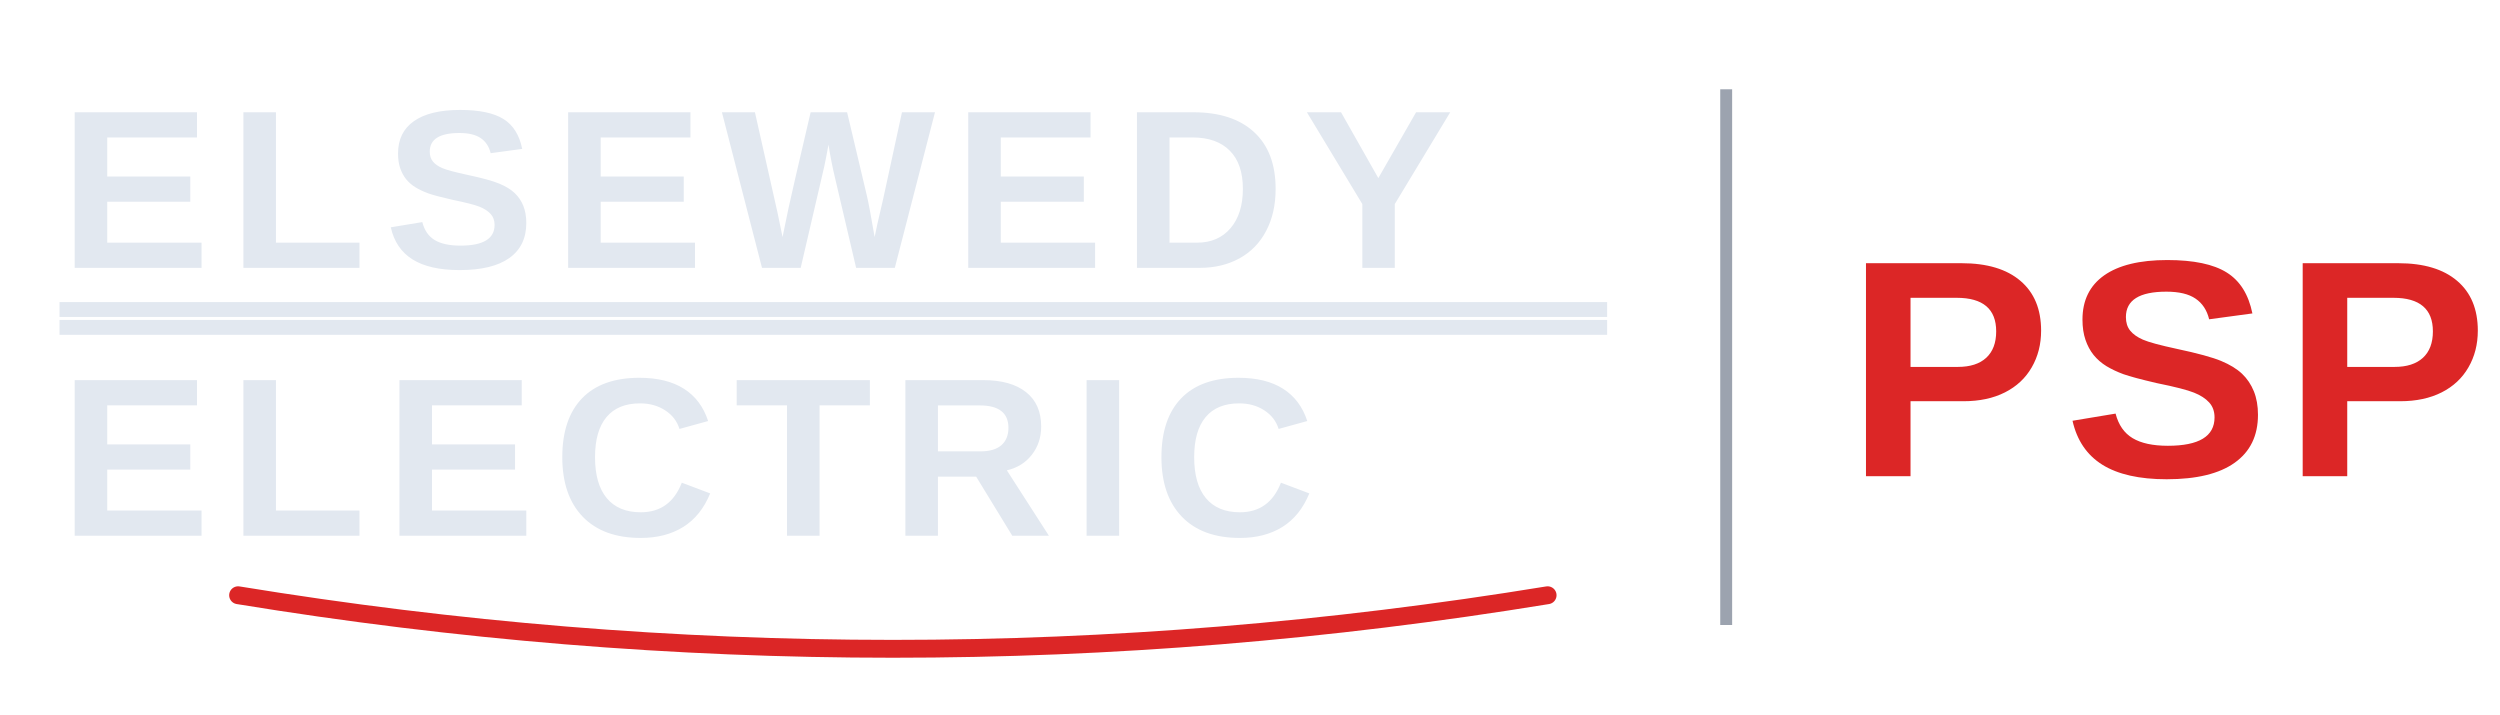
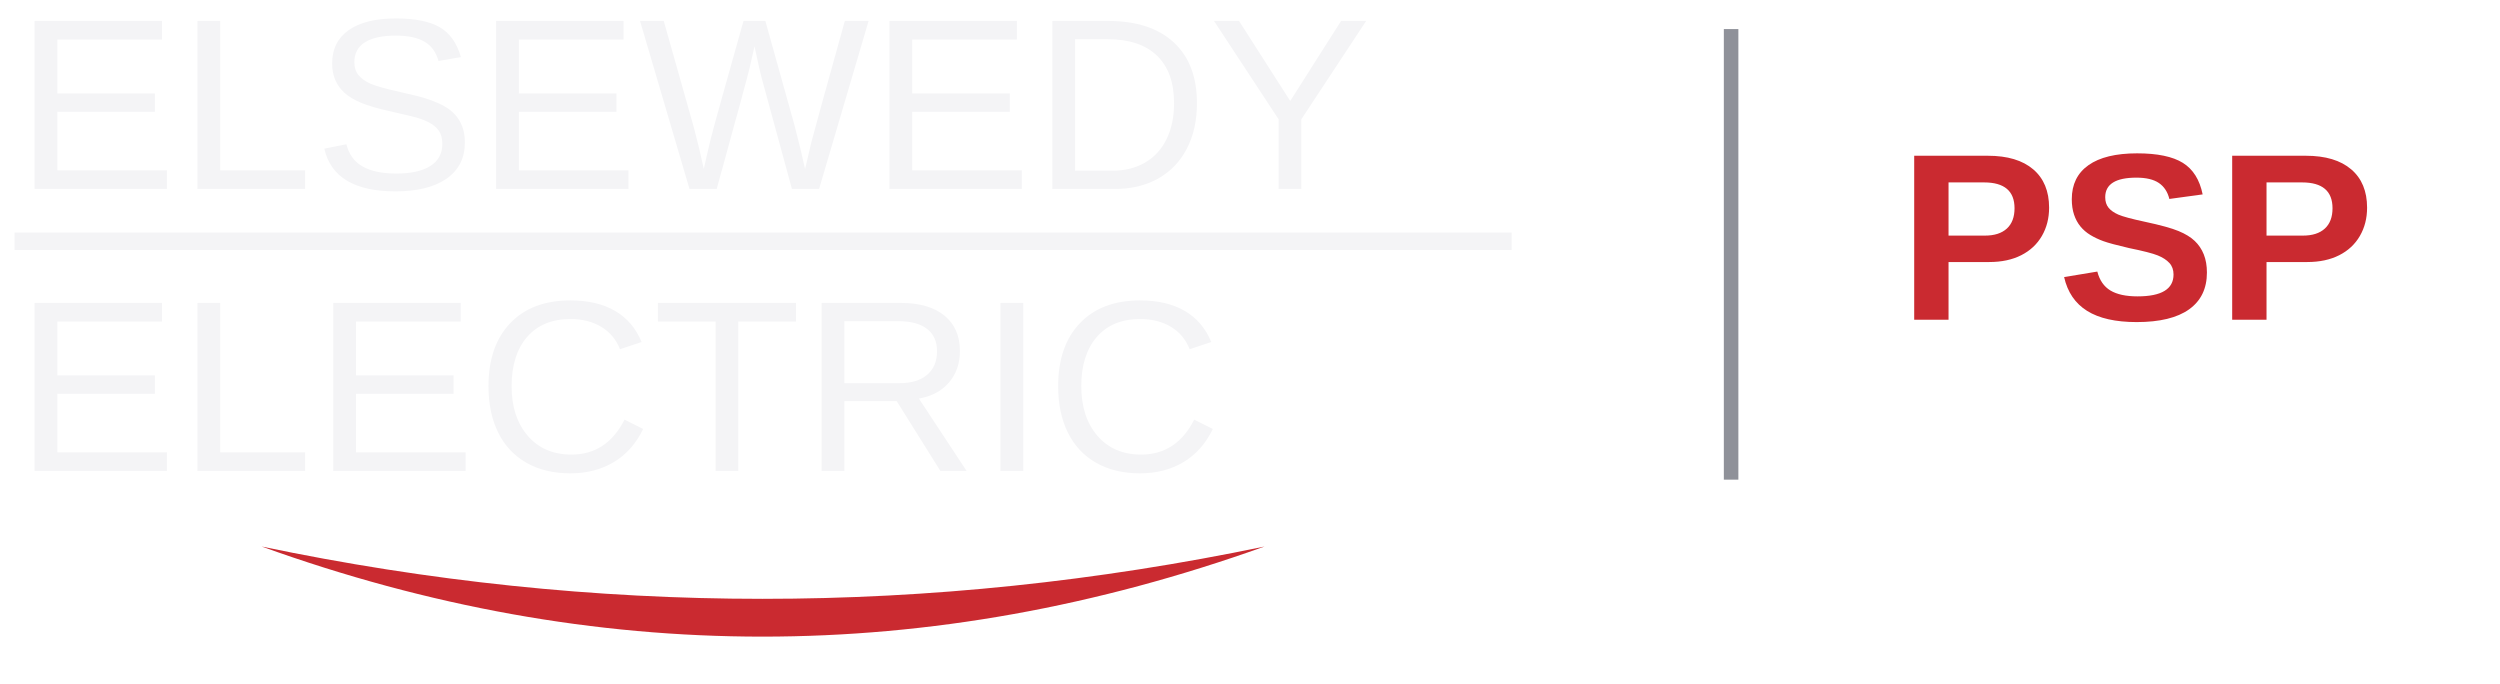
- <svg xmlns="http://www.w3.org/2000/svg" viewBox="0 0 420 120" fill="none">
-   <text x="10" y="45" font-family="Arial Black, Arial, sans-serif" font-weight="900" font-size="38" fill="#e2e8f0" letter-spacing="3">ELSEWEDY</text>
-   <line x1="10" y1="52" x2="270" y2="52" stroke="#e2e8f0" stroke-width="2.5" />
-   <line x1="10" y1="55" x2="270" y2="55" stroke="#e2e8f0" stroke-width="2.5" />
-   <text x="10" y="90" font-family="Arial Black, Arial, sans-serif" font-weight="900" font-size="38" fill="#e2e8f0" letter-spacing="3">ELECTRIC</text>
-   <path d="M 40 100 Q 150 118 260 100" stroke="#DC2626" stroke-width="3" fill="none" stroke-linecap="round" />
-   <line x1="290" y1="15" x2="290" y2="105" stroke="#9CA3AF" stroke-width="2" />
-   <text x="310" y="80" font-family="Arial Black, Arial, sans-serif" font-weight="900" font-size="52" fill="#DC2626" letter-spacing="2">PSP</text>
+ <svg xmlns="http://www.w3.org/2000/svg" viewBox="0 0 860 235" fill="none" role="img" aria-label="Elsewedy Electric PSP">
+   <g fill="#f4f4f6" font-family="Bahnschrift, Eurostile, Microgramma, 'Segoe UI', Arial, sans-serif" font-weight="400" font-size="84">
+     <text x="5" y="65" textLength="515" lengthAdjust="spacingAndGlyphs">ELSEWEDY</text>
+     <text x="5" y="162" textLength="515" lengthAdjust="spacingAndGlyphs">ELECTRIC</text>
+   </g>
+   <rect x="5" y="80" width="515" height="6" fill="#f4f4f6" />
+   <path d="M90 188 Q262 250 435 188 Q262 224 90 188 Z" fill="#ca2a30" />
+   <rect x="593" y="10" width="5" height="155" fill="#8f9199" />
+   <text x="653" y="110" textLength="177" lengthAdjust="spacingAndGlyphs" fill="#ca2a30" font-family="Arial, Helvetica, sans-serif" font-weight="700" font-size="82">PSP</text>
</svg>
